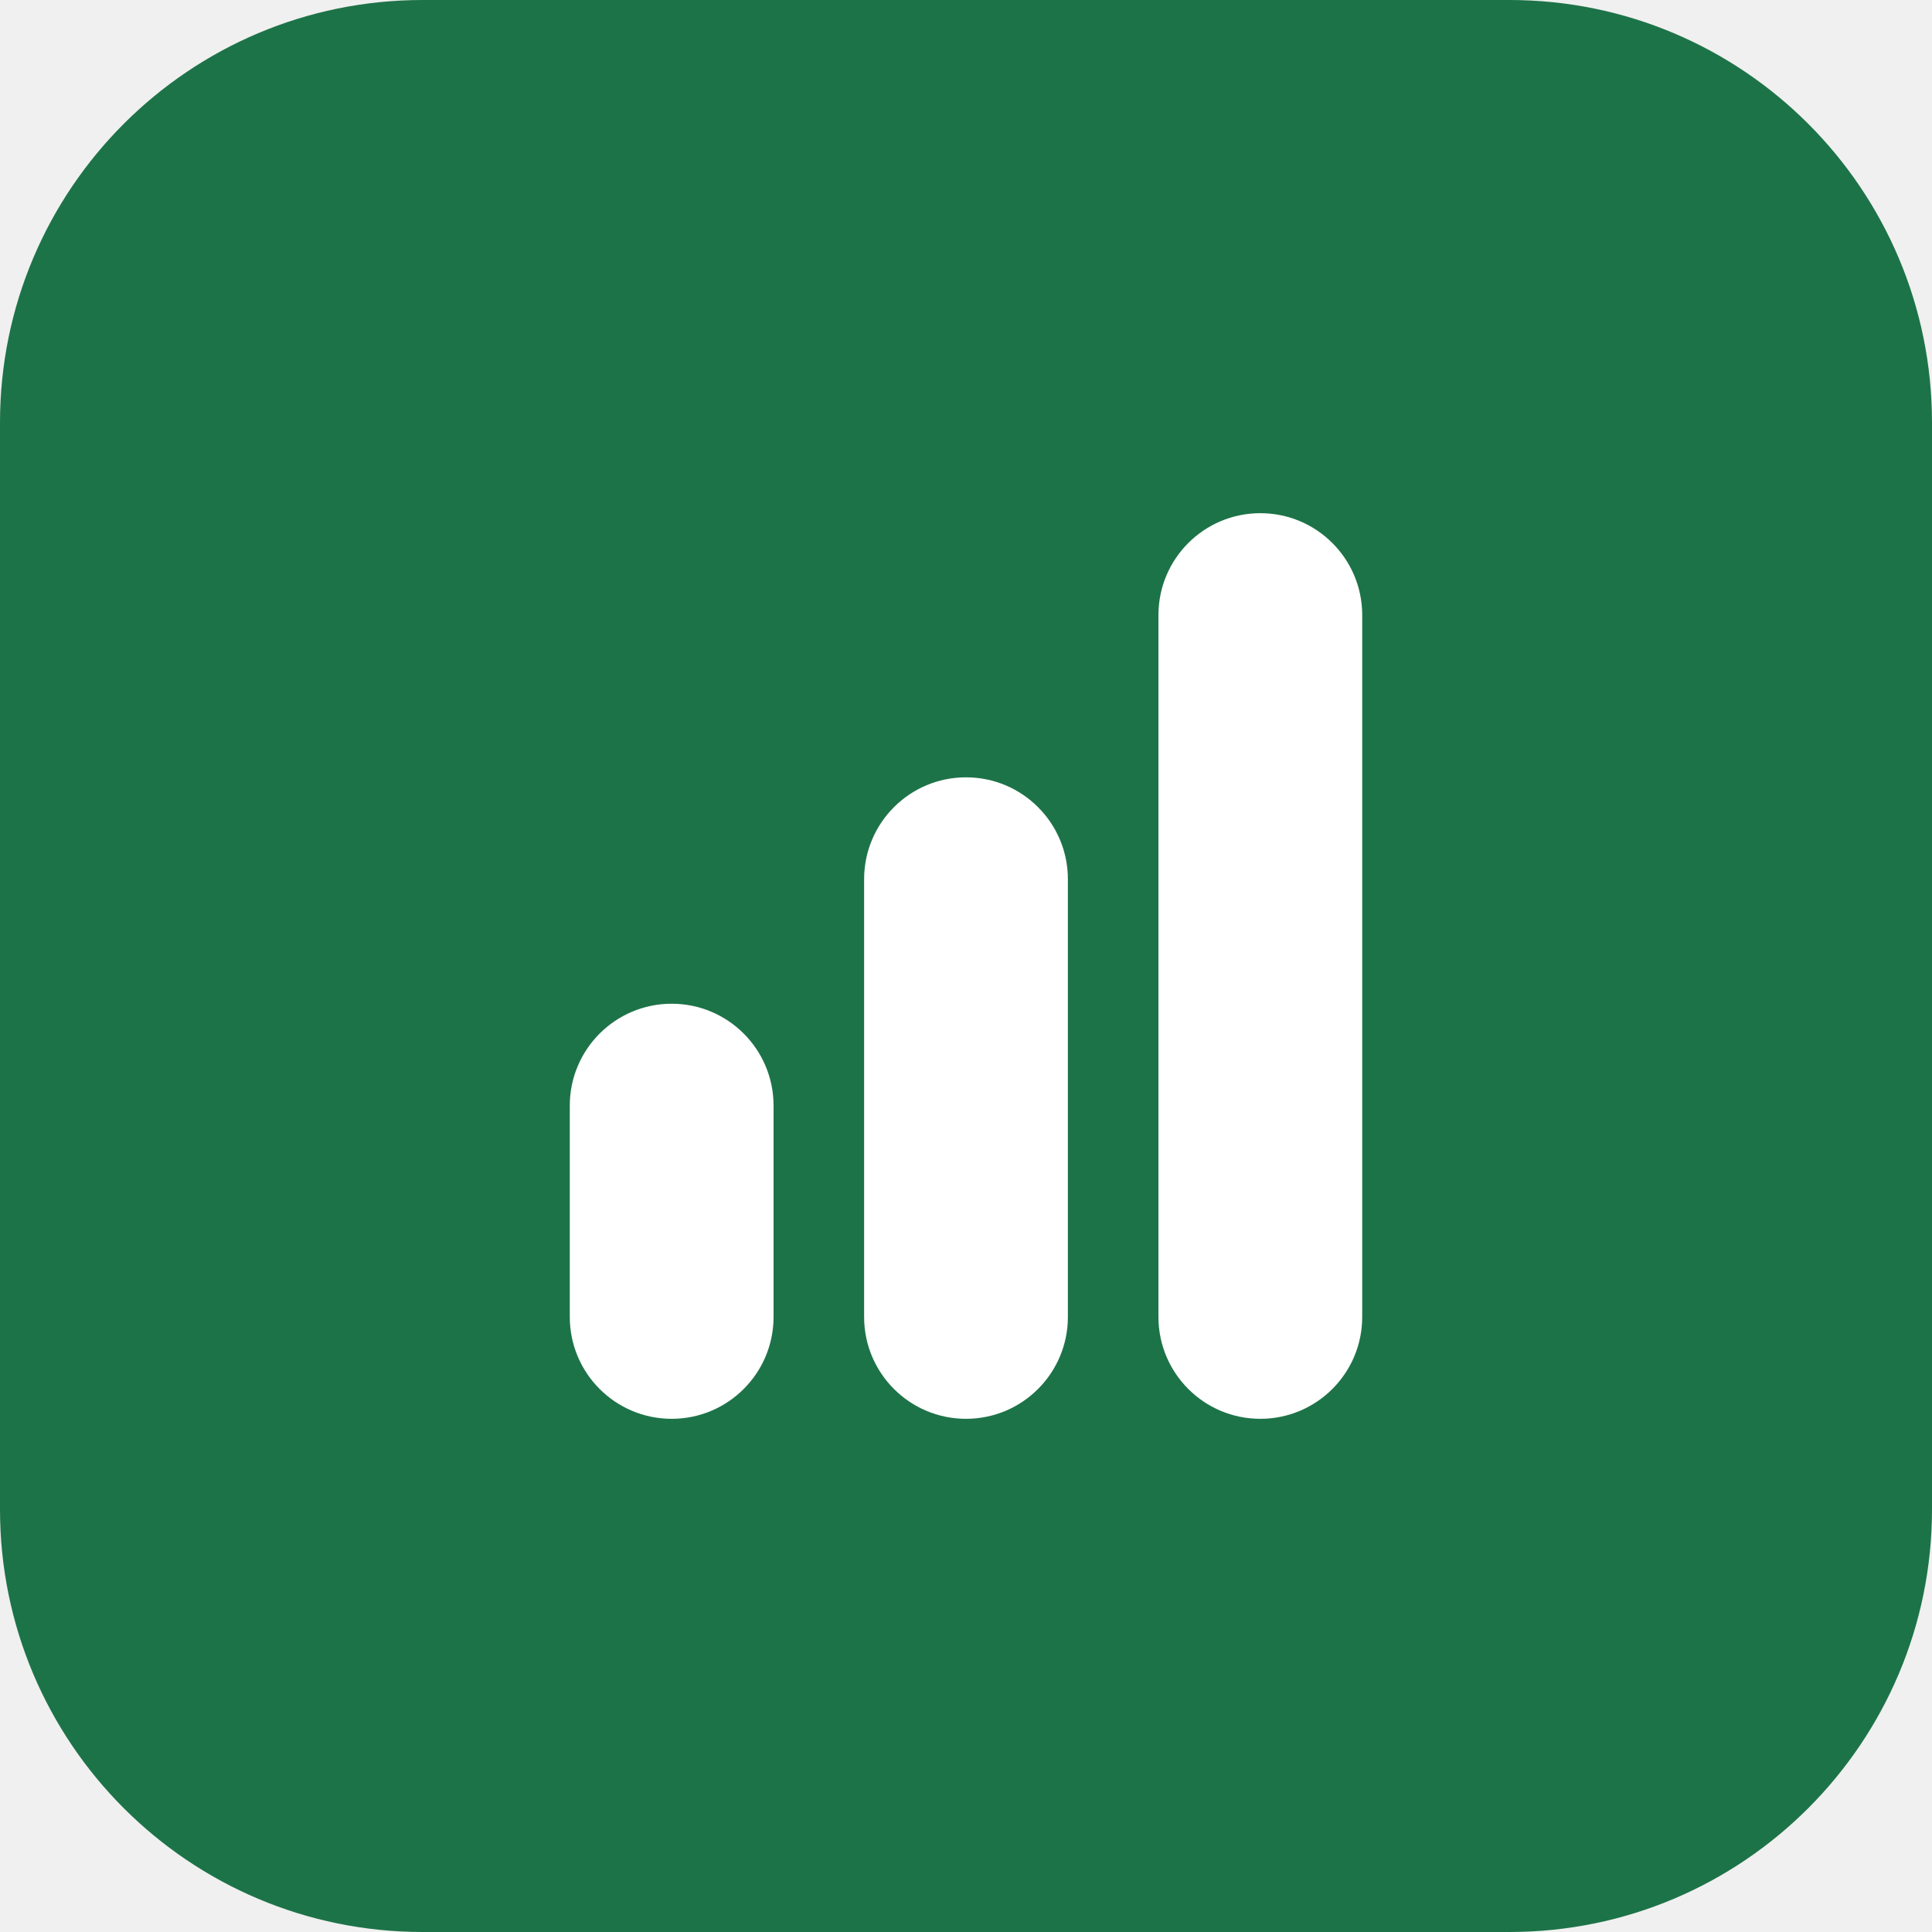
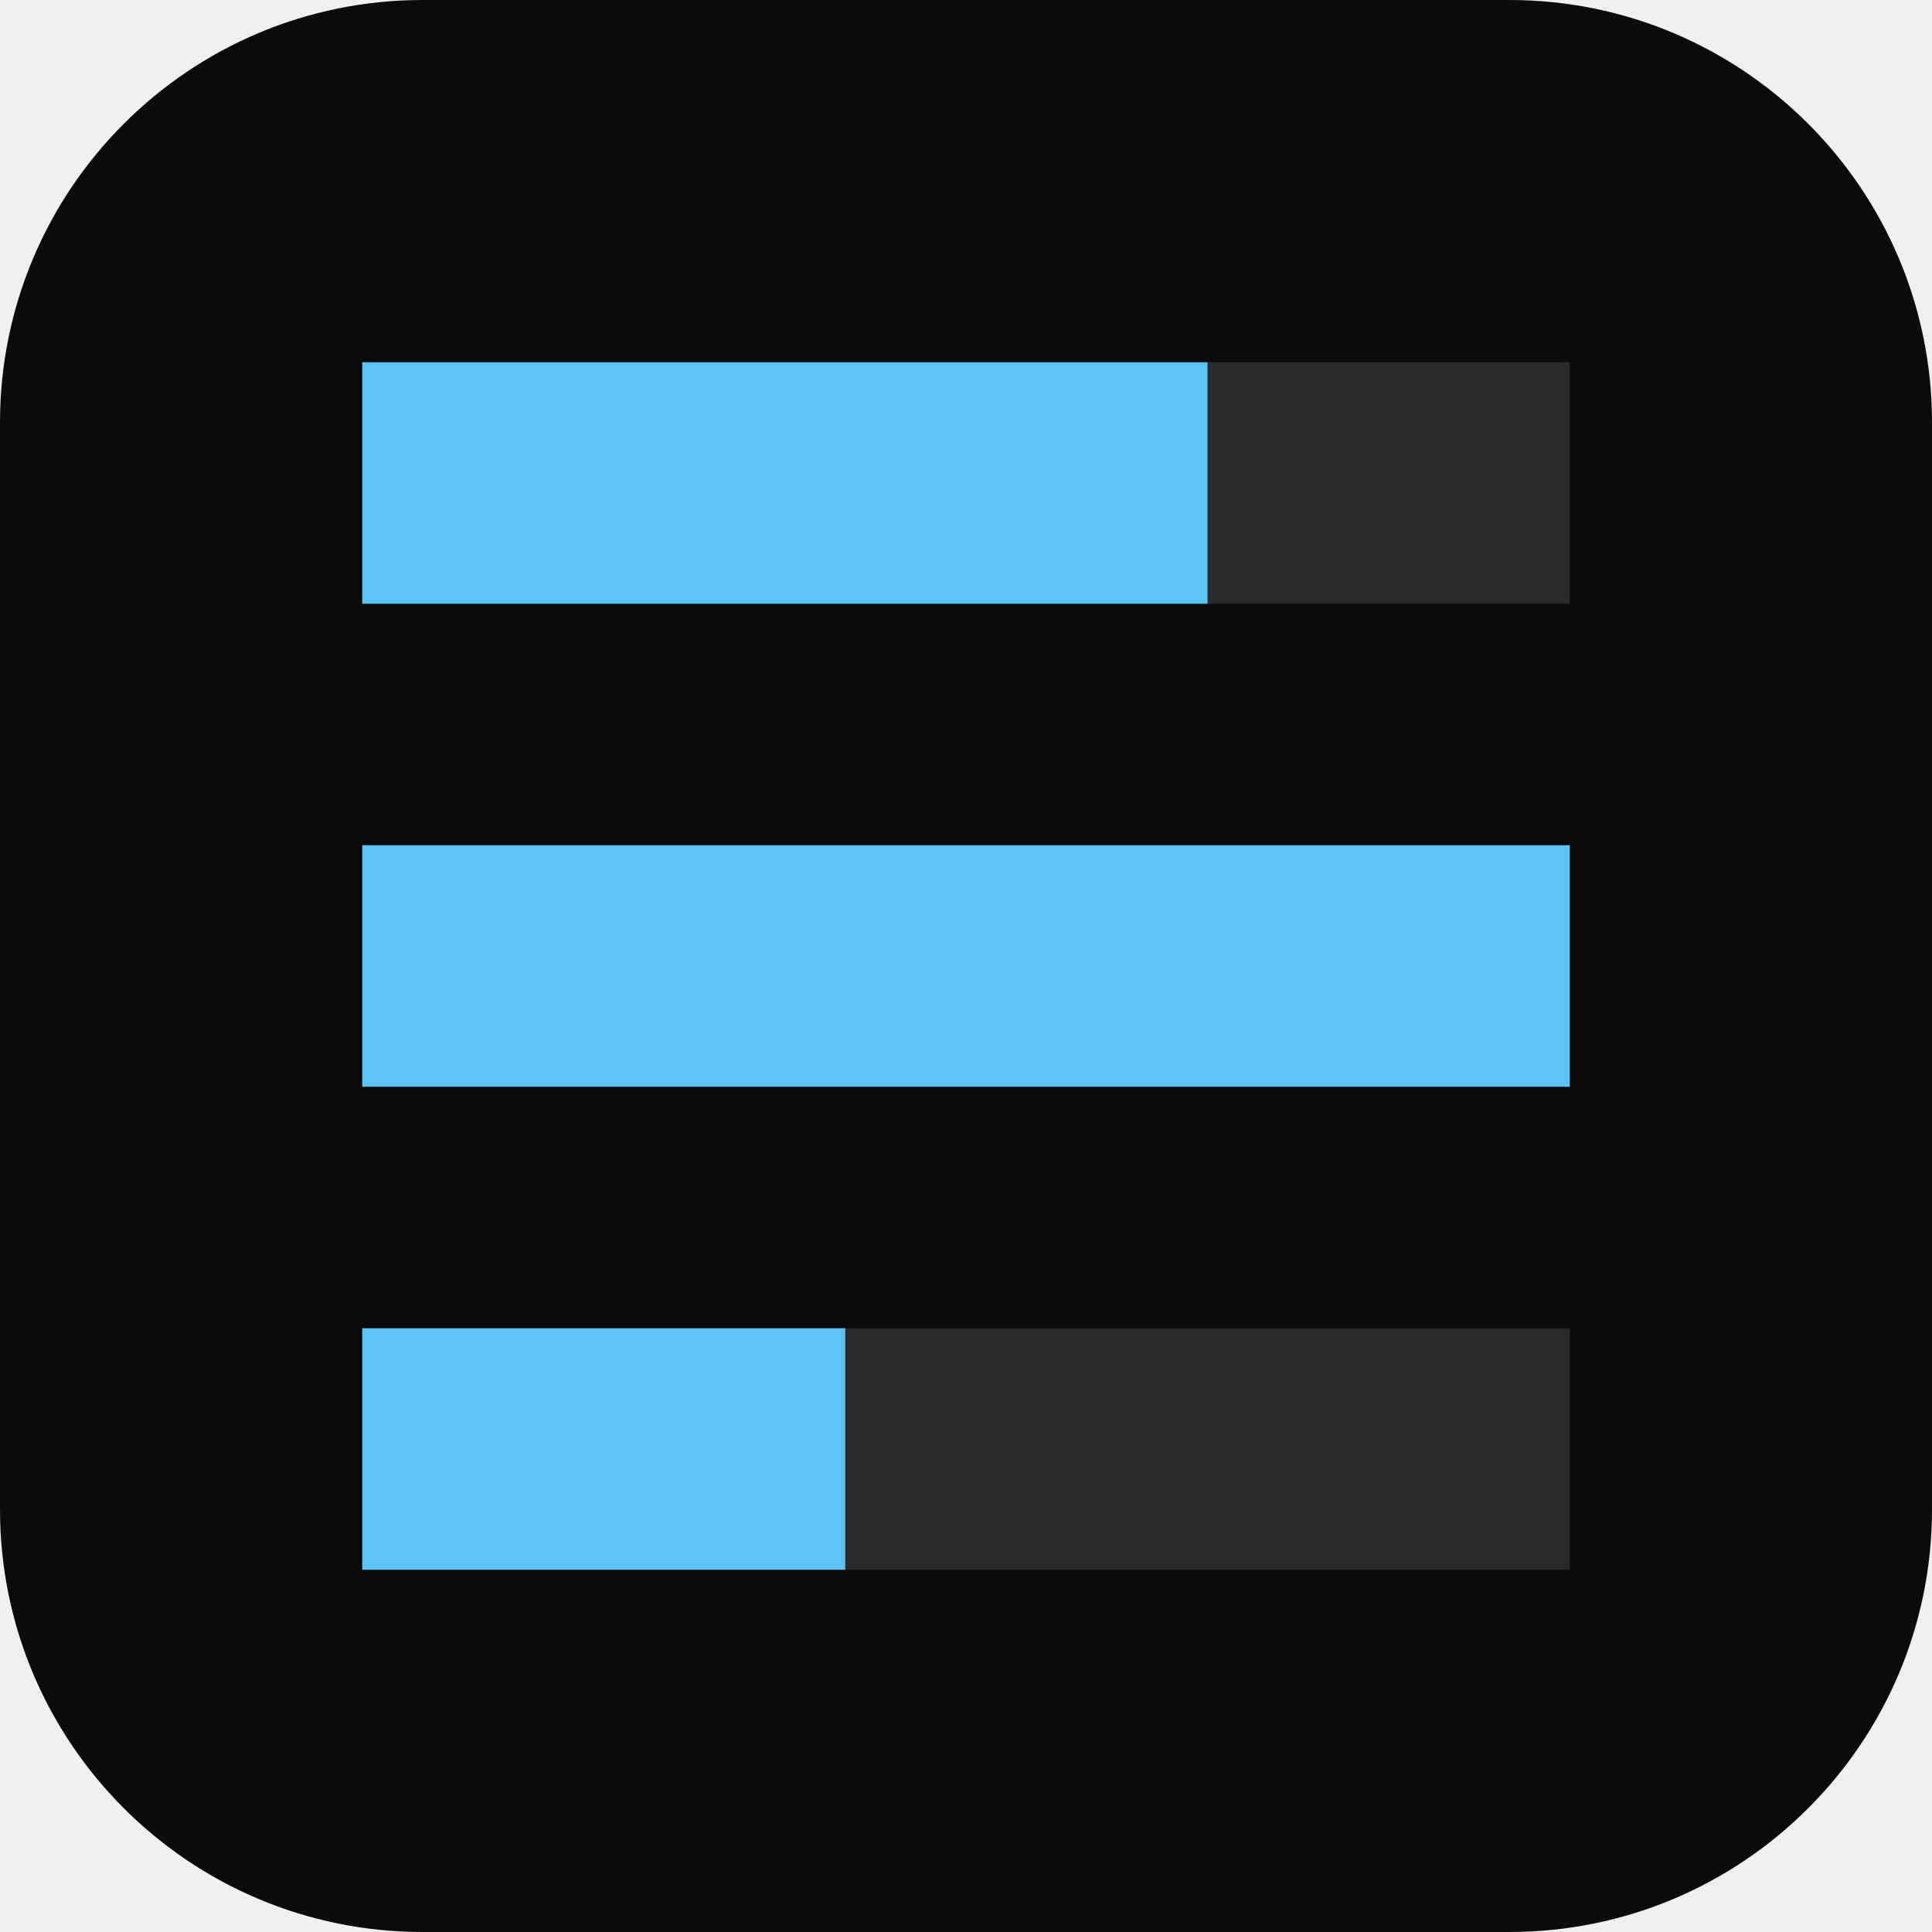
<svg xmlns="http://www.w3.org/2000/svg" viewBox="0 0 512 512">
-   <rect width="512" height="512" rx="112" fill="#1d7348" />
-   <g fill="#fff">
-     <rect x="151" y="266" width="54" height="110" rx="27" />
-     <rect x="229" y="206" width="54" height="170" rx="27" />
-     <rect x="307" y="136" width="54" height="240" rx="27" />
+   <rect width="512" height="512" rx="112" fill="#0b0b0c" />
+   <g fill="#2a2a2d">
+     <rect x="96" y="96" width="320" height="64" />
+     <rect x="96" y="224" width="320" height="64" />
+     <rect x="96" y="352" width="320" height="64" />
+   </g>
+   <g fill="#5bc4f5">
+     <rect x="96" y="96" width="224" height="64" />
+     <rect x="96" y="224" width="320" height="64" />
+     <rect x="96" y="352" width="128" height="64" />
  </g>
</svg>
